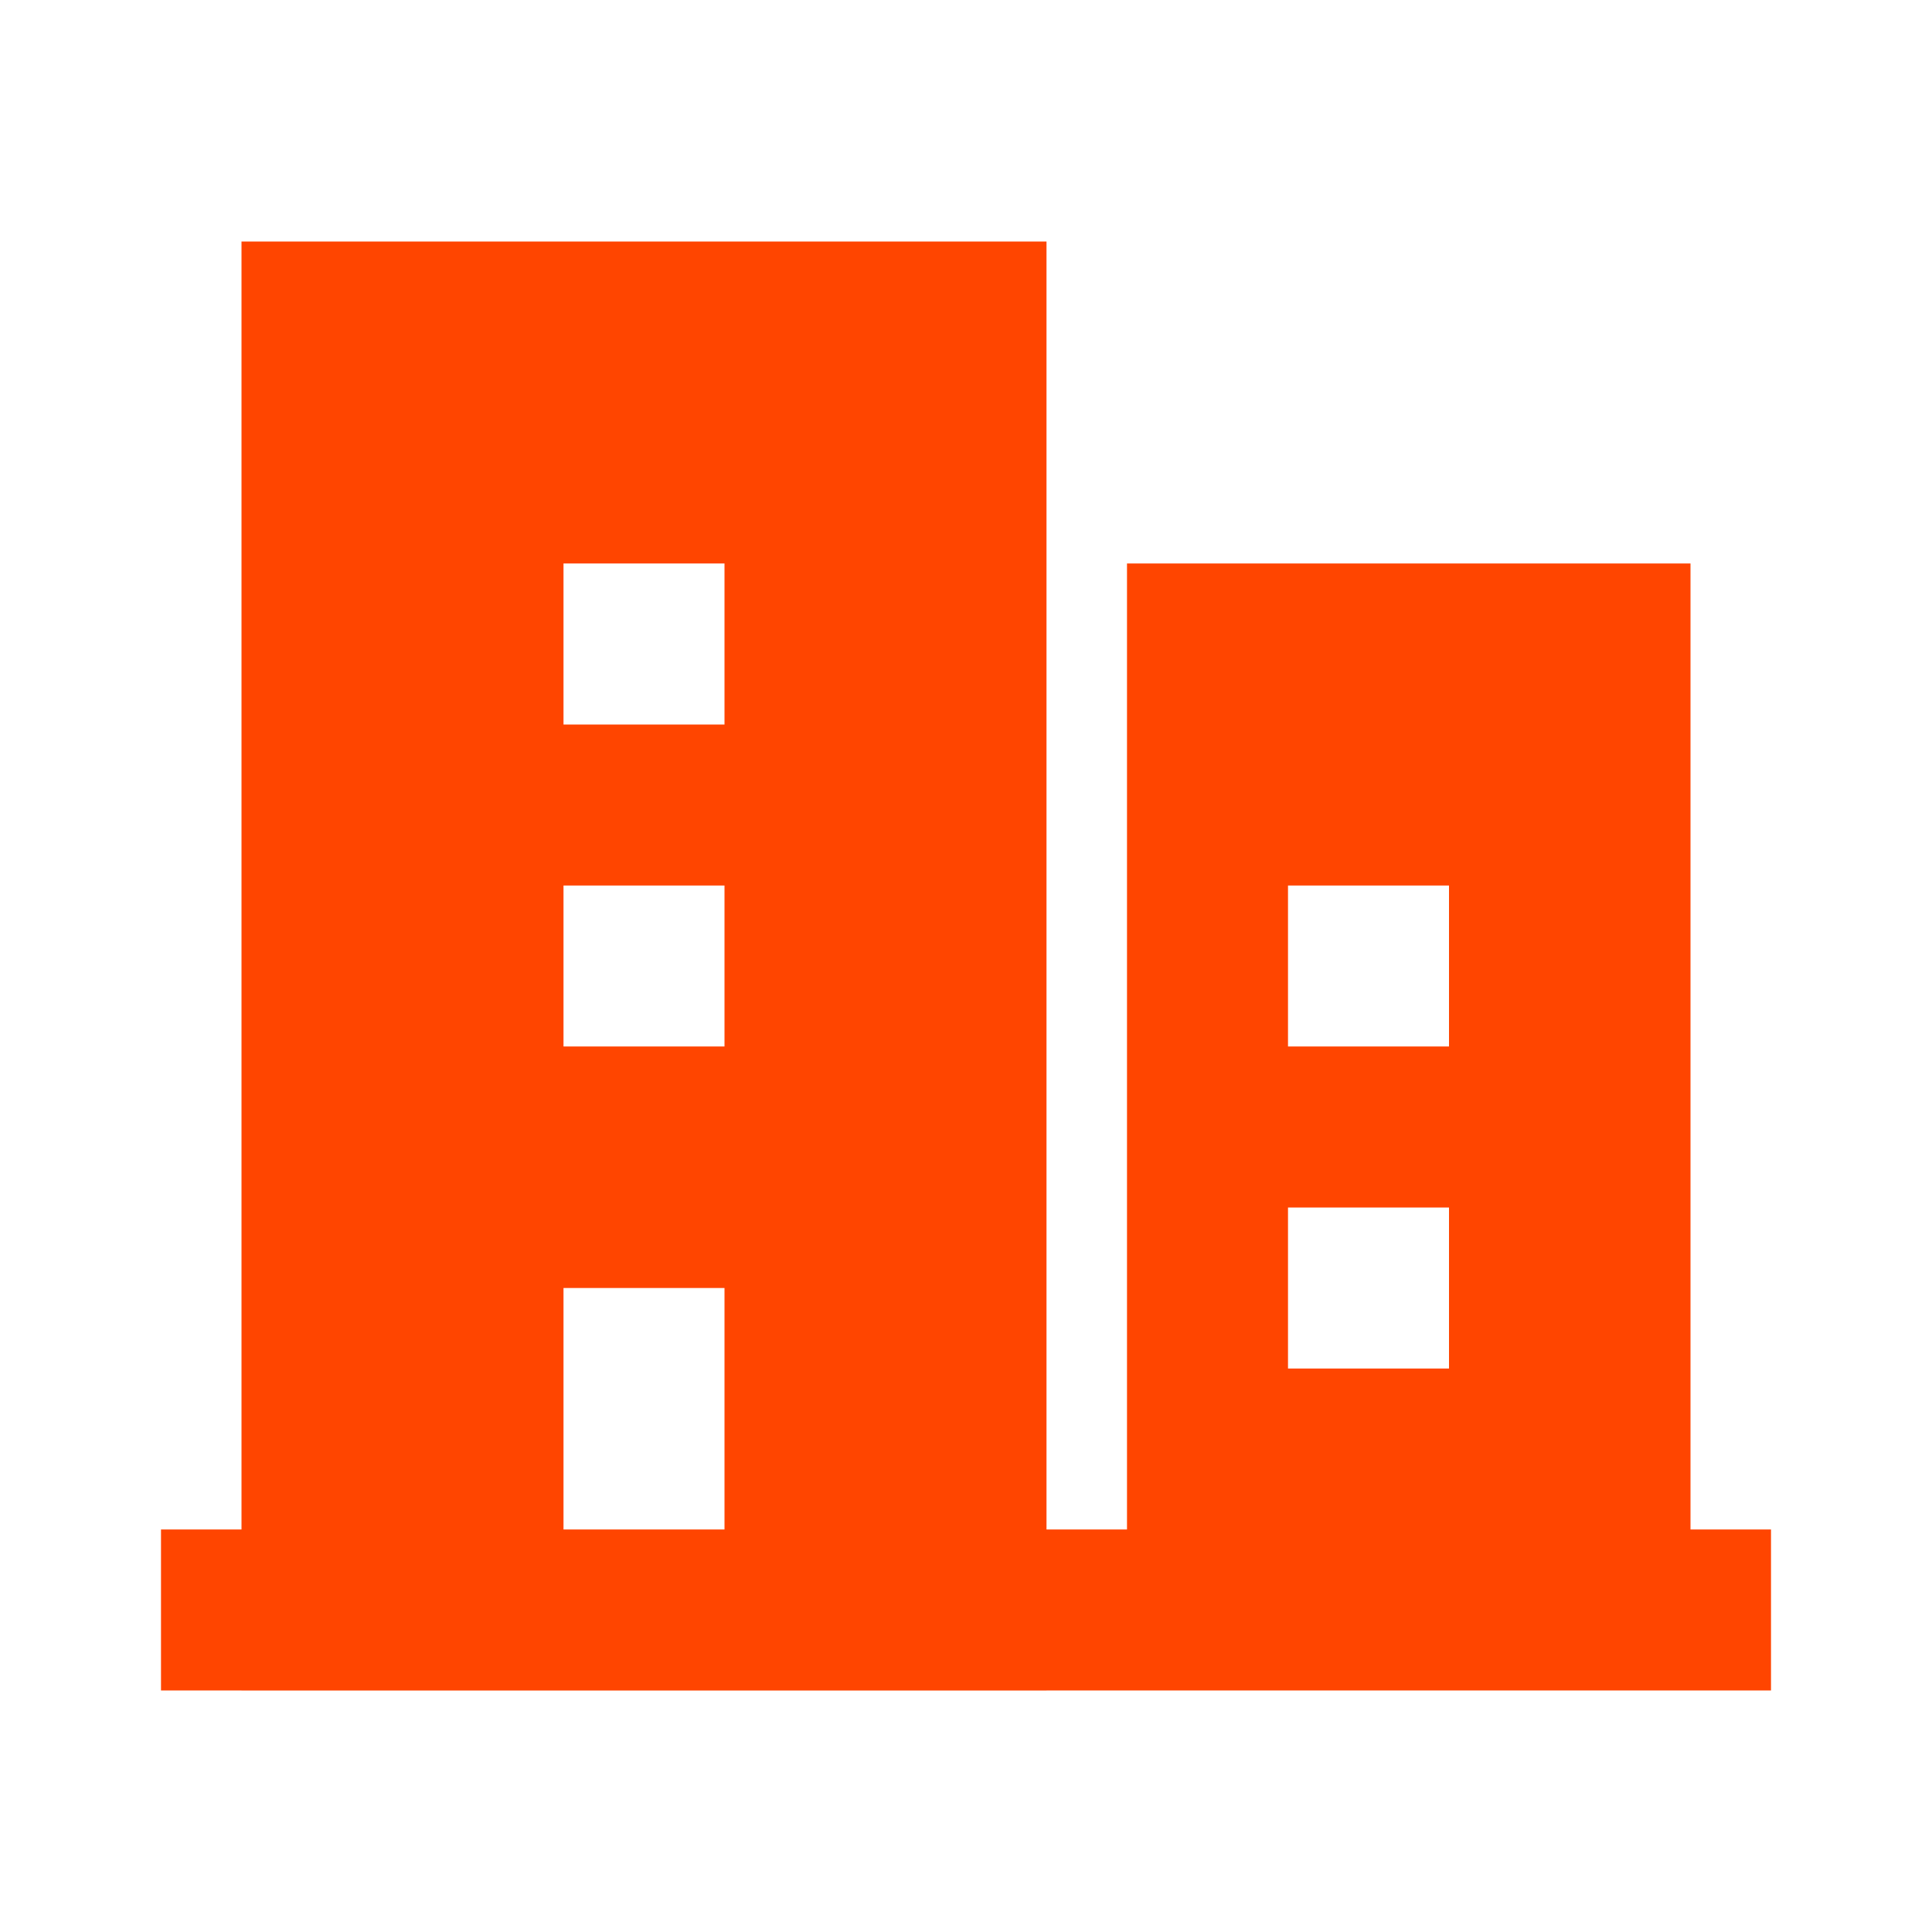
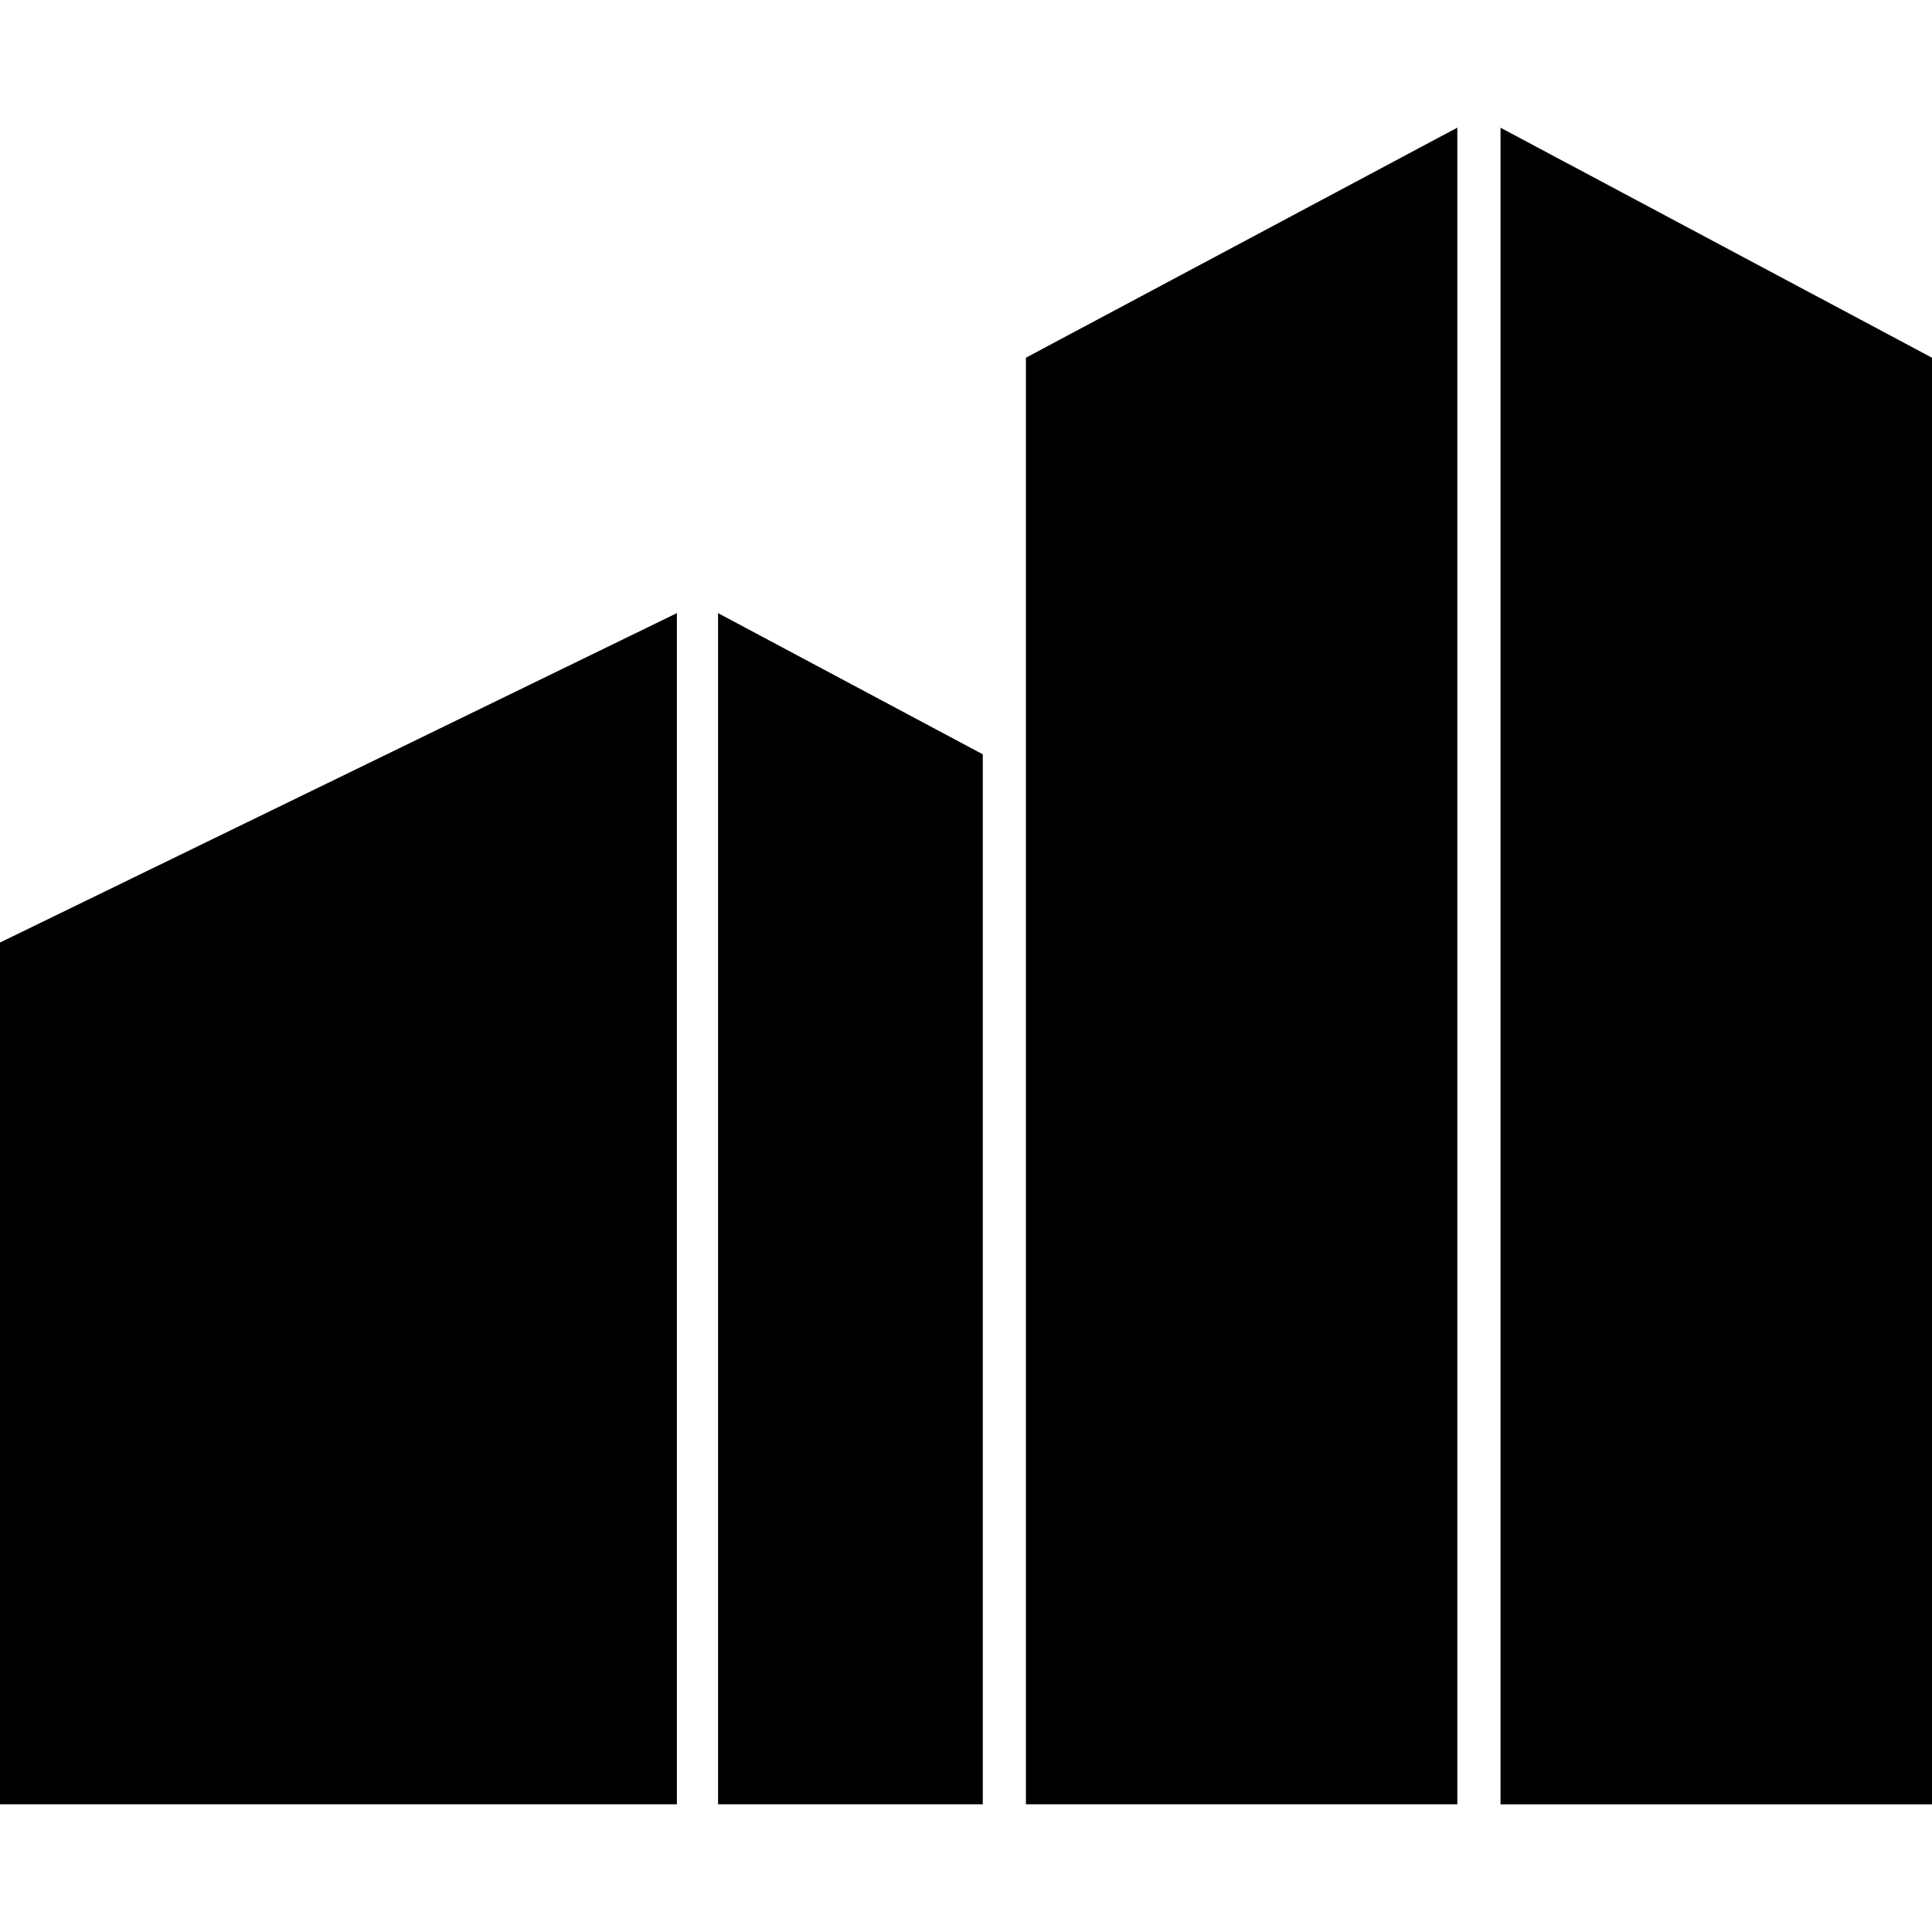
- <svg xmlns="http://www.w3.org/2000/svg" width="45px" height="45px" viewBox="0 0 512 512" version="1.1">
-   <g id="Page-1" stroke="none" stroke-width="1" fill="none" fill-rule="evenodd">
-     <g id="icon" fill="#FF4500" transform="translate(42.66667, 64)">
-       <path d="M234.667,1.42108547e-14 L234.666,341.333 L256,341.333 L256,85.333 L405.333,85.333 L405.333,341.333 L426.667,341.333 L426.667,384 L234.666,383.999 L234.667,384 L21.333,384 L21.333,383.999 L7.10542736e-15,384 L7.10542736e-15,341.333 L21.333,341.333 L21.333,1.42108547e-14 L234.667,1.42108547e-14 Z M149.333,277.333 L106.667,277.333 L106.667,341.333 L149.333,341.333 L149.333,277.333 Z M341.333,256 L298.667,256 L298.667,298.667 L341.333,298.667 L341.333,256 Z M341.333,170.667 L298.667,170.667 L298.667,213.333 L341.333,213.333 L341.333,170.667 Z M149.333,170.667 L106.667,170.667 L106.667,213.333 L149.333,213.333 L149.333,170.667 Z M149.333,85.333 L106.667,85.333 L106.667,128 L149.333,128 L149.333,85.333 Z" id="Combined-Shape">
- 
- </path>
-     </g>
+ <svg xmlns="http://www.w3.org/2000/svg" version="1.1" id="Logo" width="40px" height="40px" viewBox="0 0 37.308 37.308" xml:space="preserve">
+   <g>
+     <path d="M19.811,6.908l8.331-4.443v32.377h-8.331V6.908z M28.976,2.466v32.377h8.332V6.908L28.976,2.466z M0,34.842h13.071V11.84 L0,18.201V34.842z M13.866,34.842h5.112V14.566l-5.112-2.726V34.842z" fill="current" />
  </g>
</svg>
